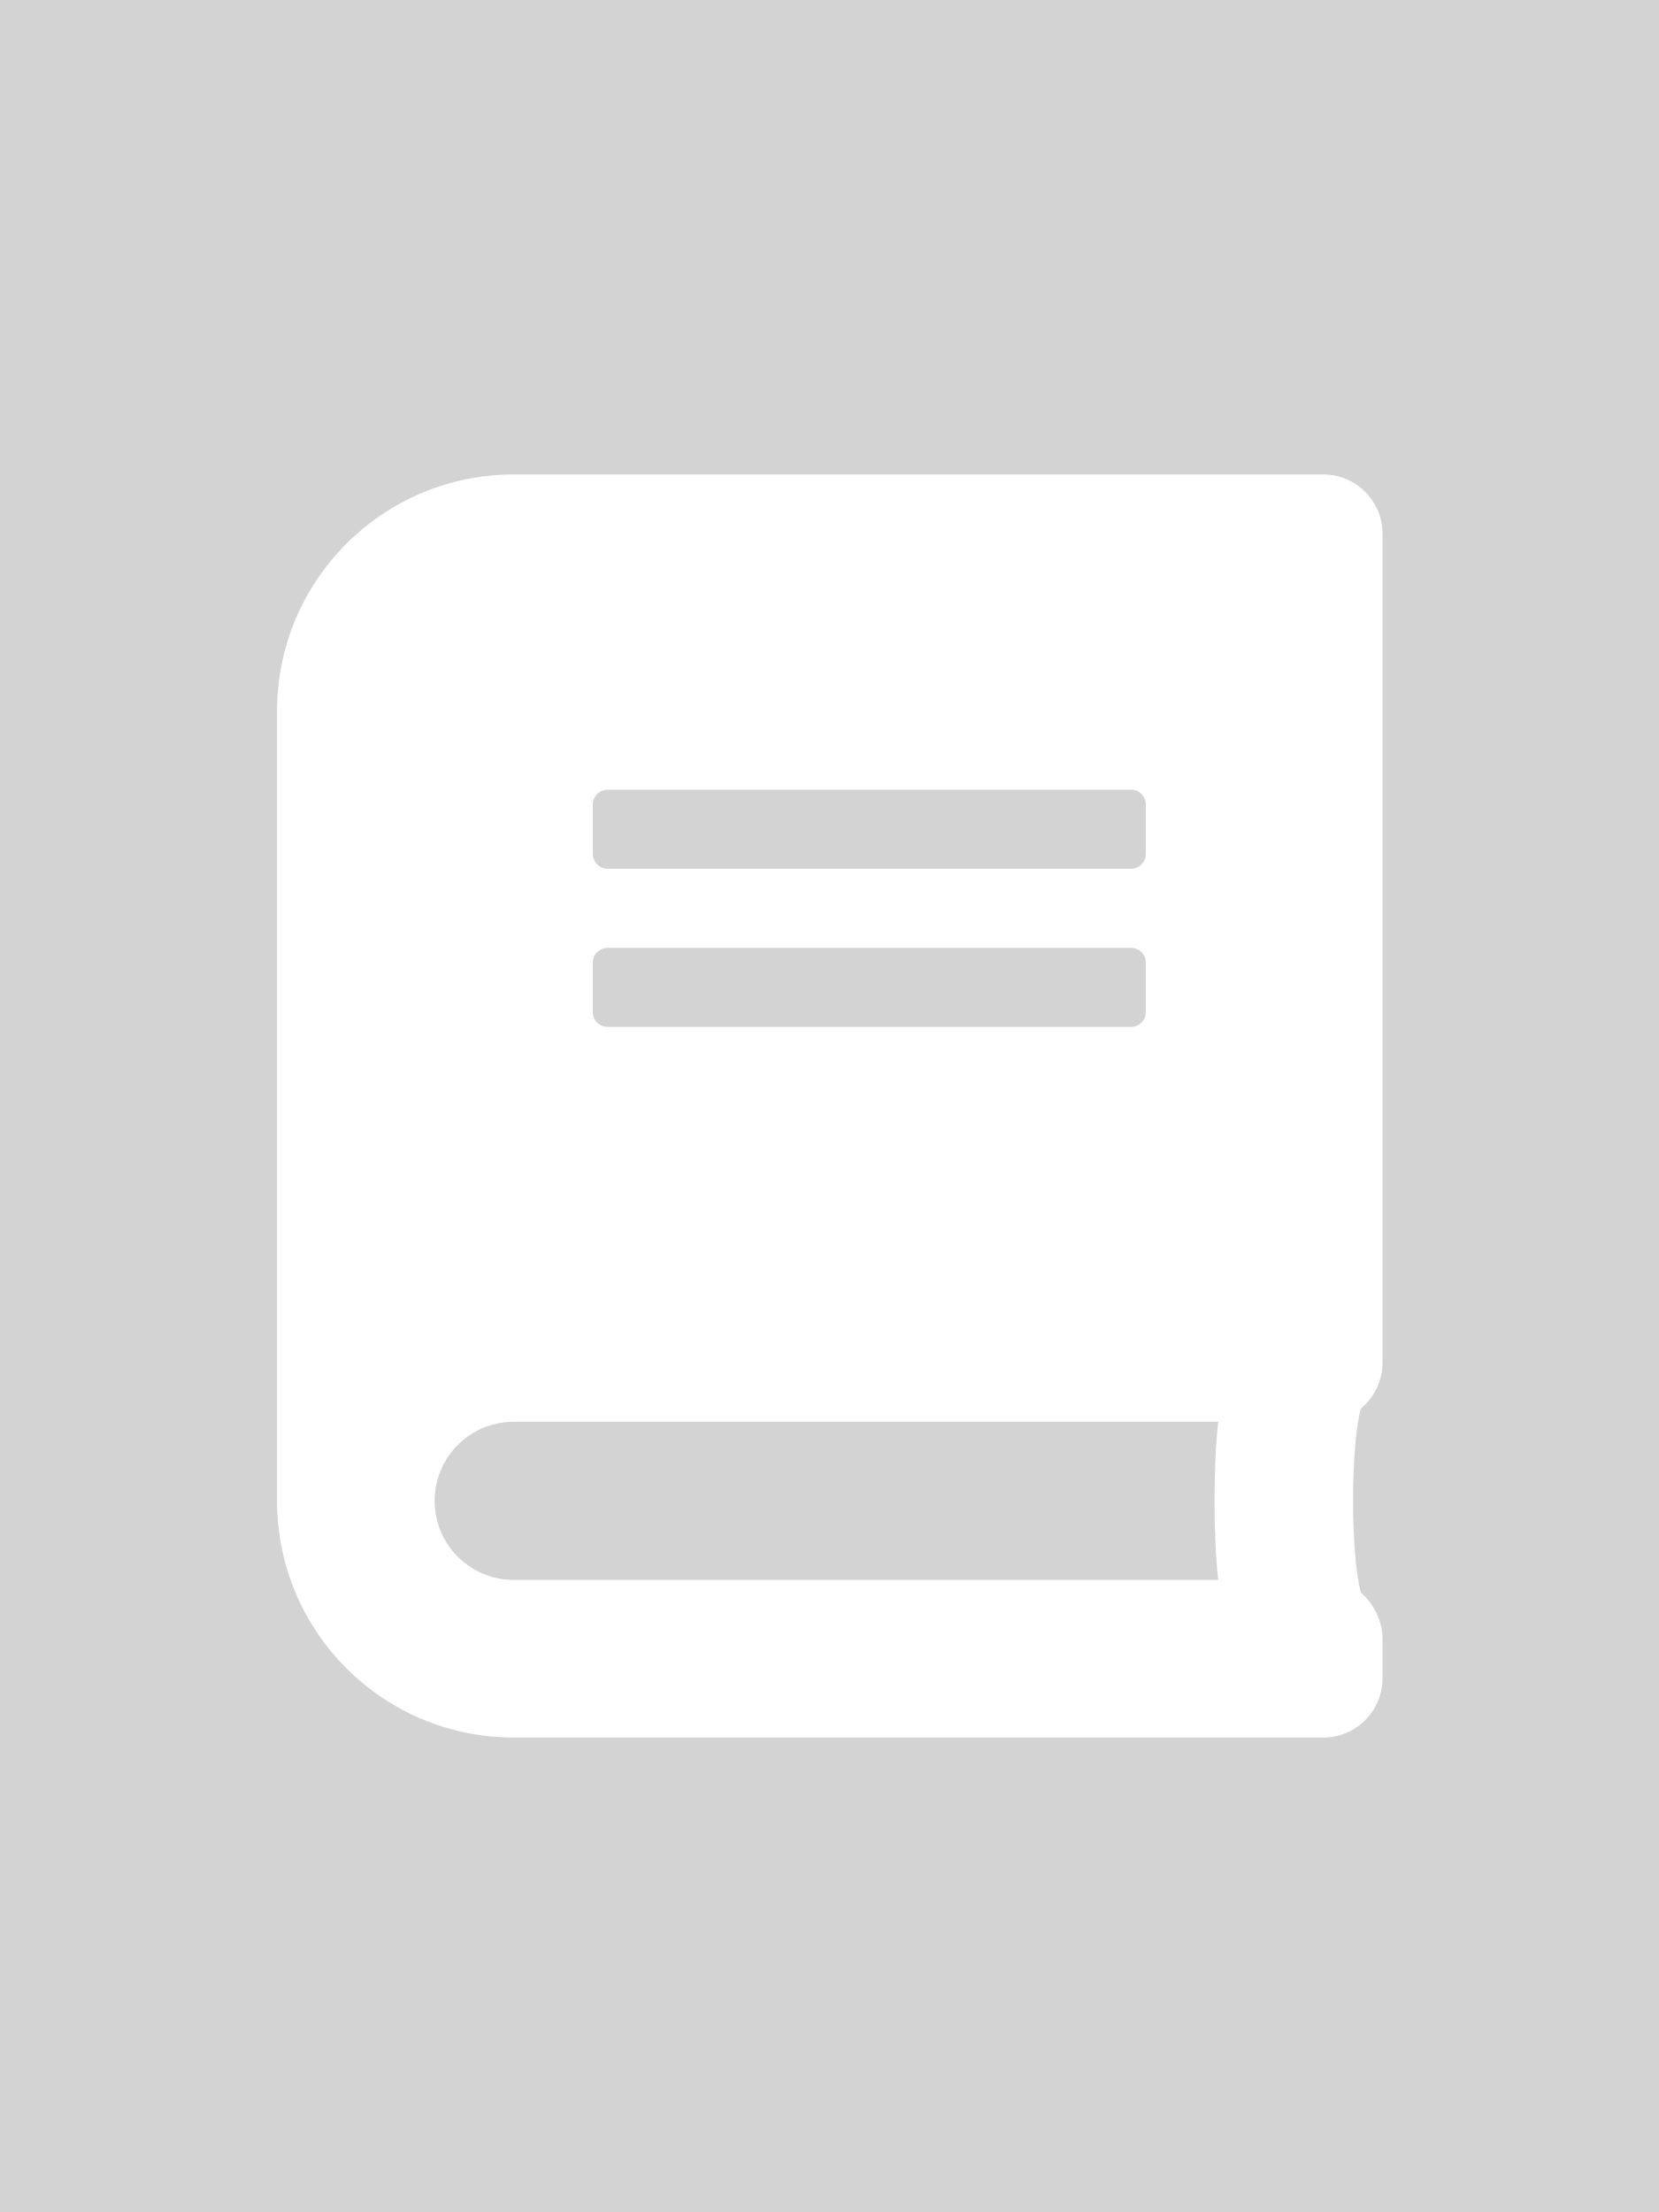
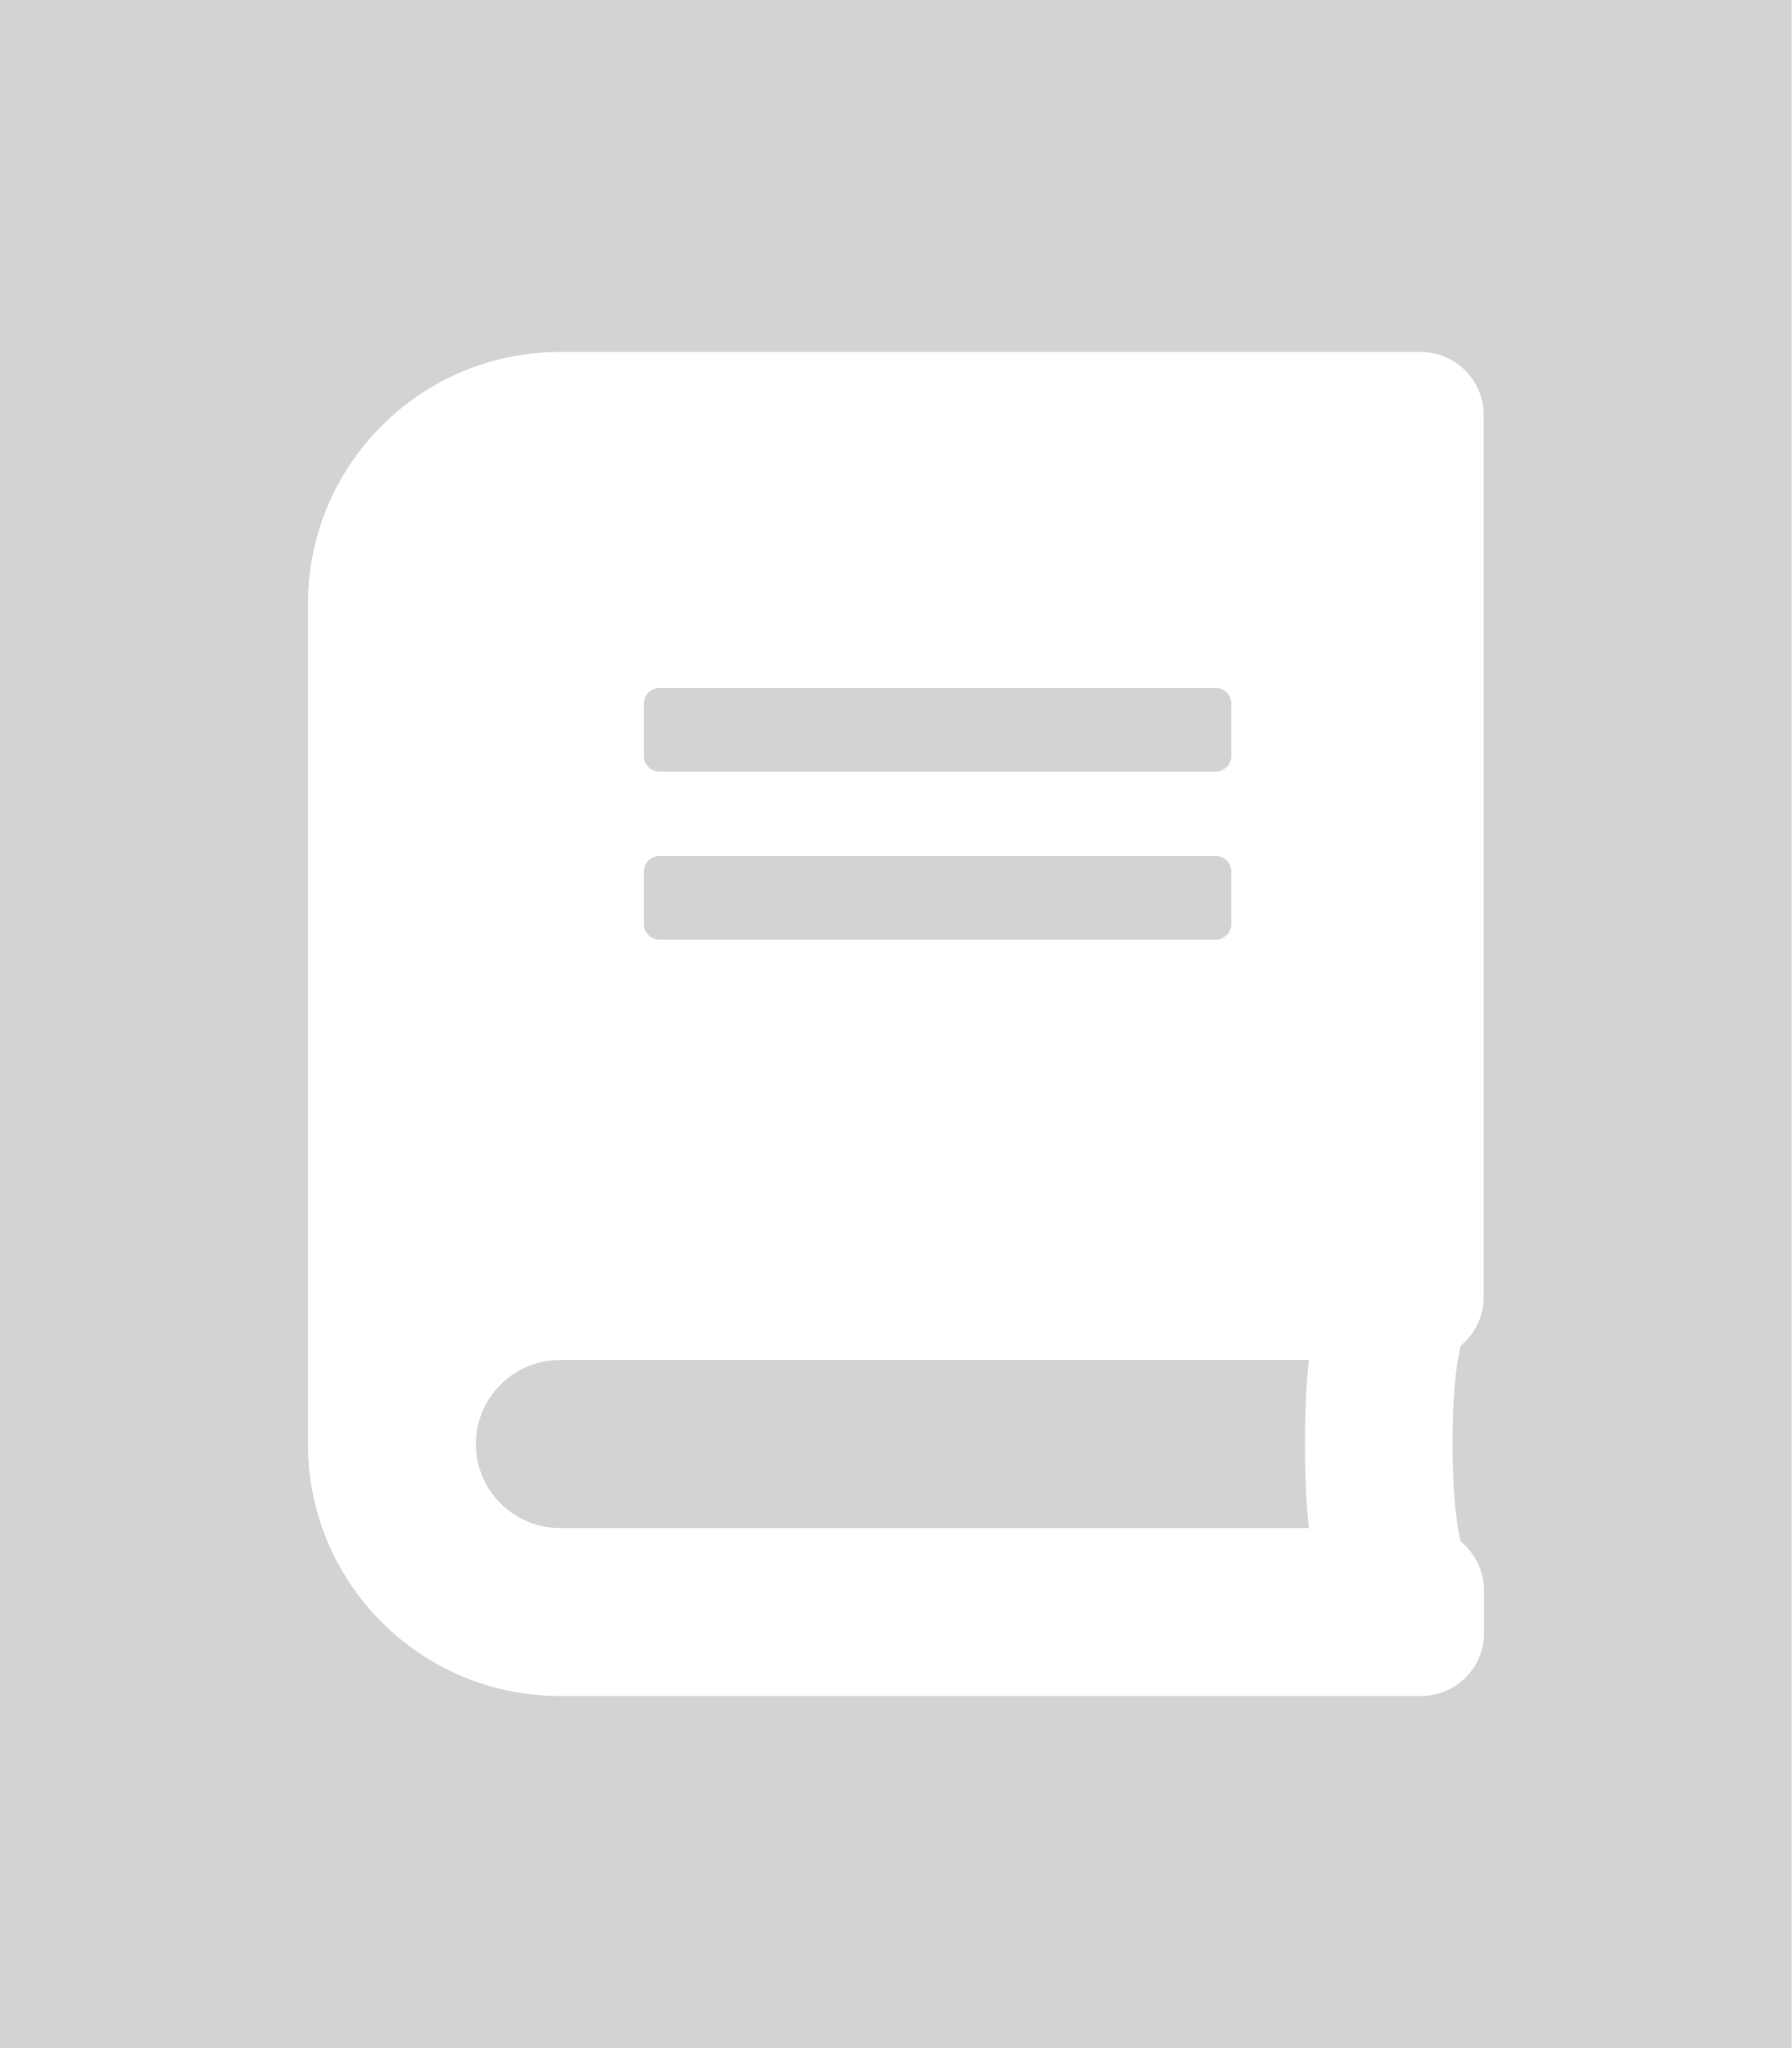
- <svg xmlns="http://www.w3.org/2000/svg" version="1.1" id="圖層_1" x="0px" y="0px" viewBox="0 0 300 400" style="enable-background:new 0 0 300 400;" xml:space="preserve">
+ <svg xmlns="http://www.w3.org/2000/svg" version="1.1" id="圖層_1" x="0px" y="0px" viewBox="0 0 448 512" style="enable-background:new 0 0 448 512;" xml:space="preserve">
  <style type="text/css">
	.st0{fill:#D3D3D3;}
	.st1{fill:#FFFFFF;}
</style>
-   <rect class="st0" width="300" height="400" />
-   <path class="st1" d="M250,246.4V96.5c0-5.9-4.8-10.7-10.7-10.7H92.9c-23.7,0-42.8,19.2-42.8,42.8v142.8c0,23.7,19.2,42.8,42.8,42.8  h146.4c5.9,0,10.7-4.8,10.7-10.7v-7.1c0-3.3-1.6-6.4-3.9-8.4c-1.9-6.9-1.9-26.5,0-33.3C248.4,252.8,250,249.8,250,246.4L250,246.4z   M107.2,145.5c0-1.5,1.2-2.7,2.7-2.7h94.6c1.5,0,2.7,1.2,2.7,2.7v8.9c0,1.5-1.2,2.7-2.7,2.7h-94.6c-1.5,0-2.7-1.2-2.7-2.7V145.5z   M107.2,174.1c0-1.5,1.2-2.7,2.7-2.7h94.6c1.5,0,2.7,1.2,2.7,2.7v8.9c0,1.5-1.2,2.7-2.7,2.7h-94.6c-1.5,0-2.7-1.2-2.7-2.7V174.1z   M220.3,285.7H92.9c-7.9,0-14.3-6.4-14.3-14.3c0-7.9,6.4-14.3,14.3-14.3h127.4C219.4,264.7,219.4,278.1,220.3,285.7z" />
+   <rect class="st0" width="448" height="512" />
+   <path class="st1" d="M371,324.3V103.8c0-8.7-7-15.8-15.8-15.8H140c-34.8,0-63,28.2-63,63v210c0,34.8,28.2,63,63,63h215.3  c8.7,0,15.8-7,15.8-15.8v-10.5c0-4.9-2.3-9.4-5.8-12.3c-2.8-10.1-2.8-38.9,0-49C368.7,333.6,371,329.2,371,324.3L371,324.3z   M161,175.9c0-2.2,1.8-3.9,3.9-3.9h139.1c2.2,0,3.9,1.8,3.9,3.9v13.1c0,2.2-1.8,3.9-3.9,3.9H164.9c-2.2,0-3.9-1.8-3.9-3.9V175.9z   M161,217.9c0-2.2,1.8-3.9,3.9-3.9h139.1c2.2,0,3.9,1.8,3.9,3.9v13.1c0,2.2-1.8,3.9-3.9,3.9H164.9c-2.2,0-3.9-1.8-3.9-3.9V217.9z   M327.3,382H140c-11.6,0-21-9.4-21-21c0-11.6,9.4-21,21-21h187.3C326,351.2,326,370.8,327.3,382z" />
</svg>
